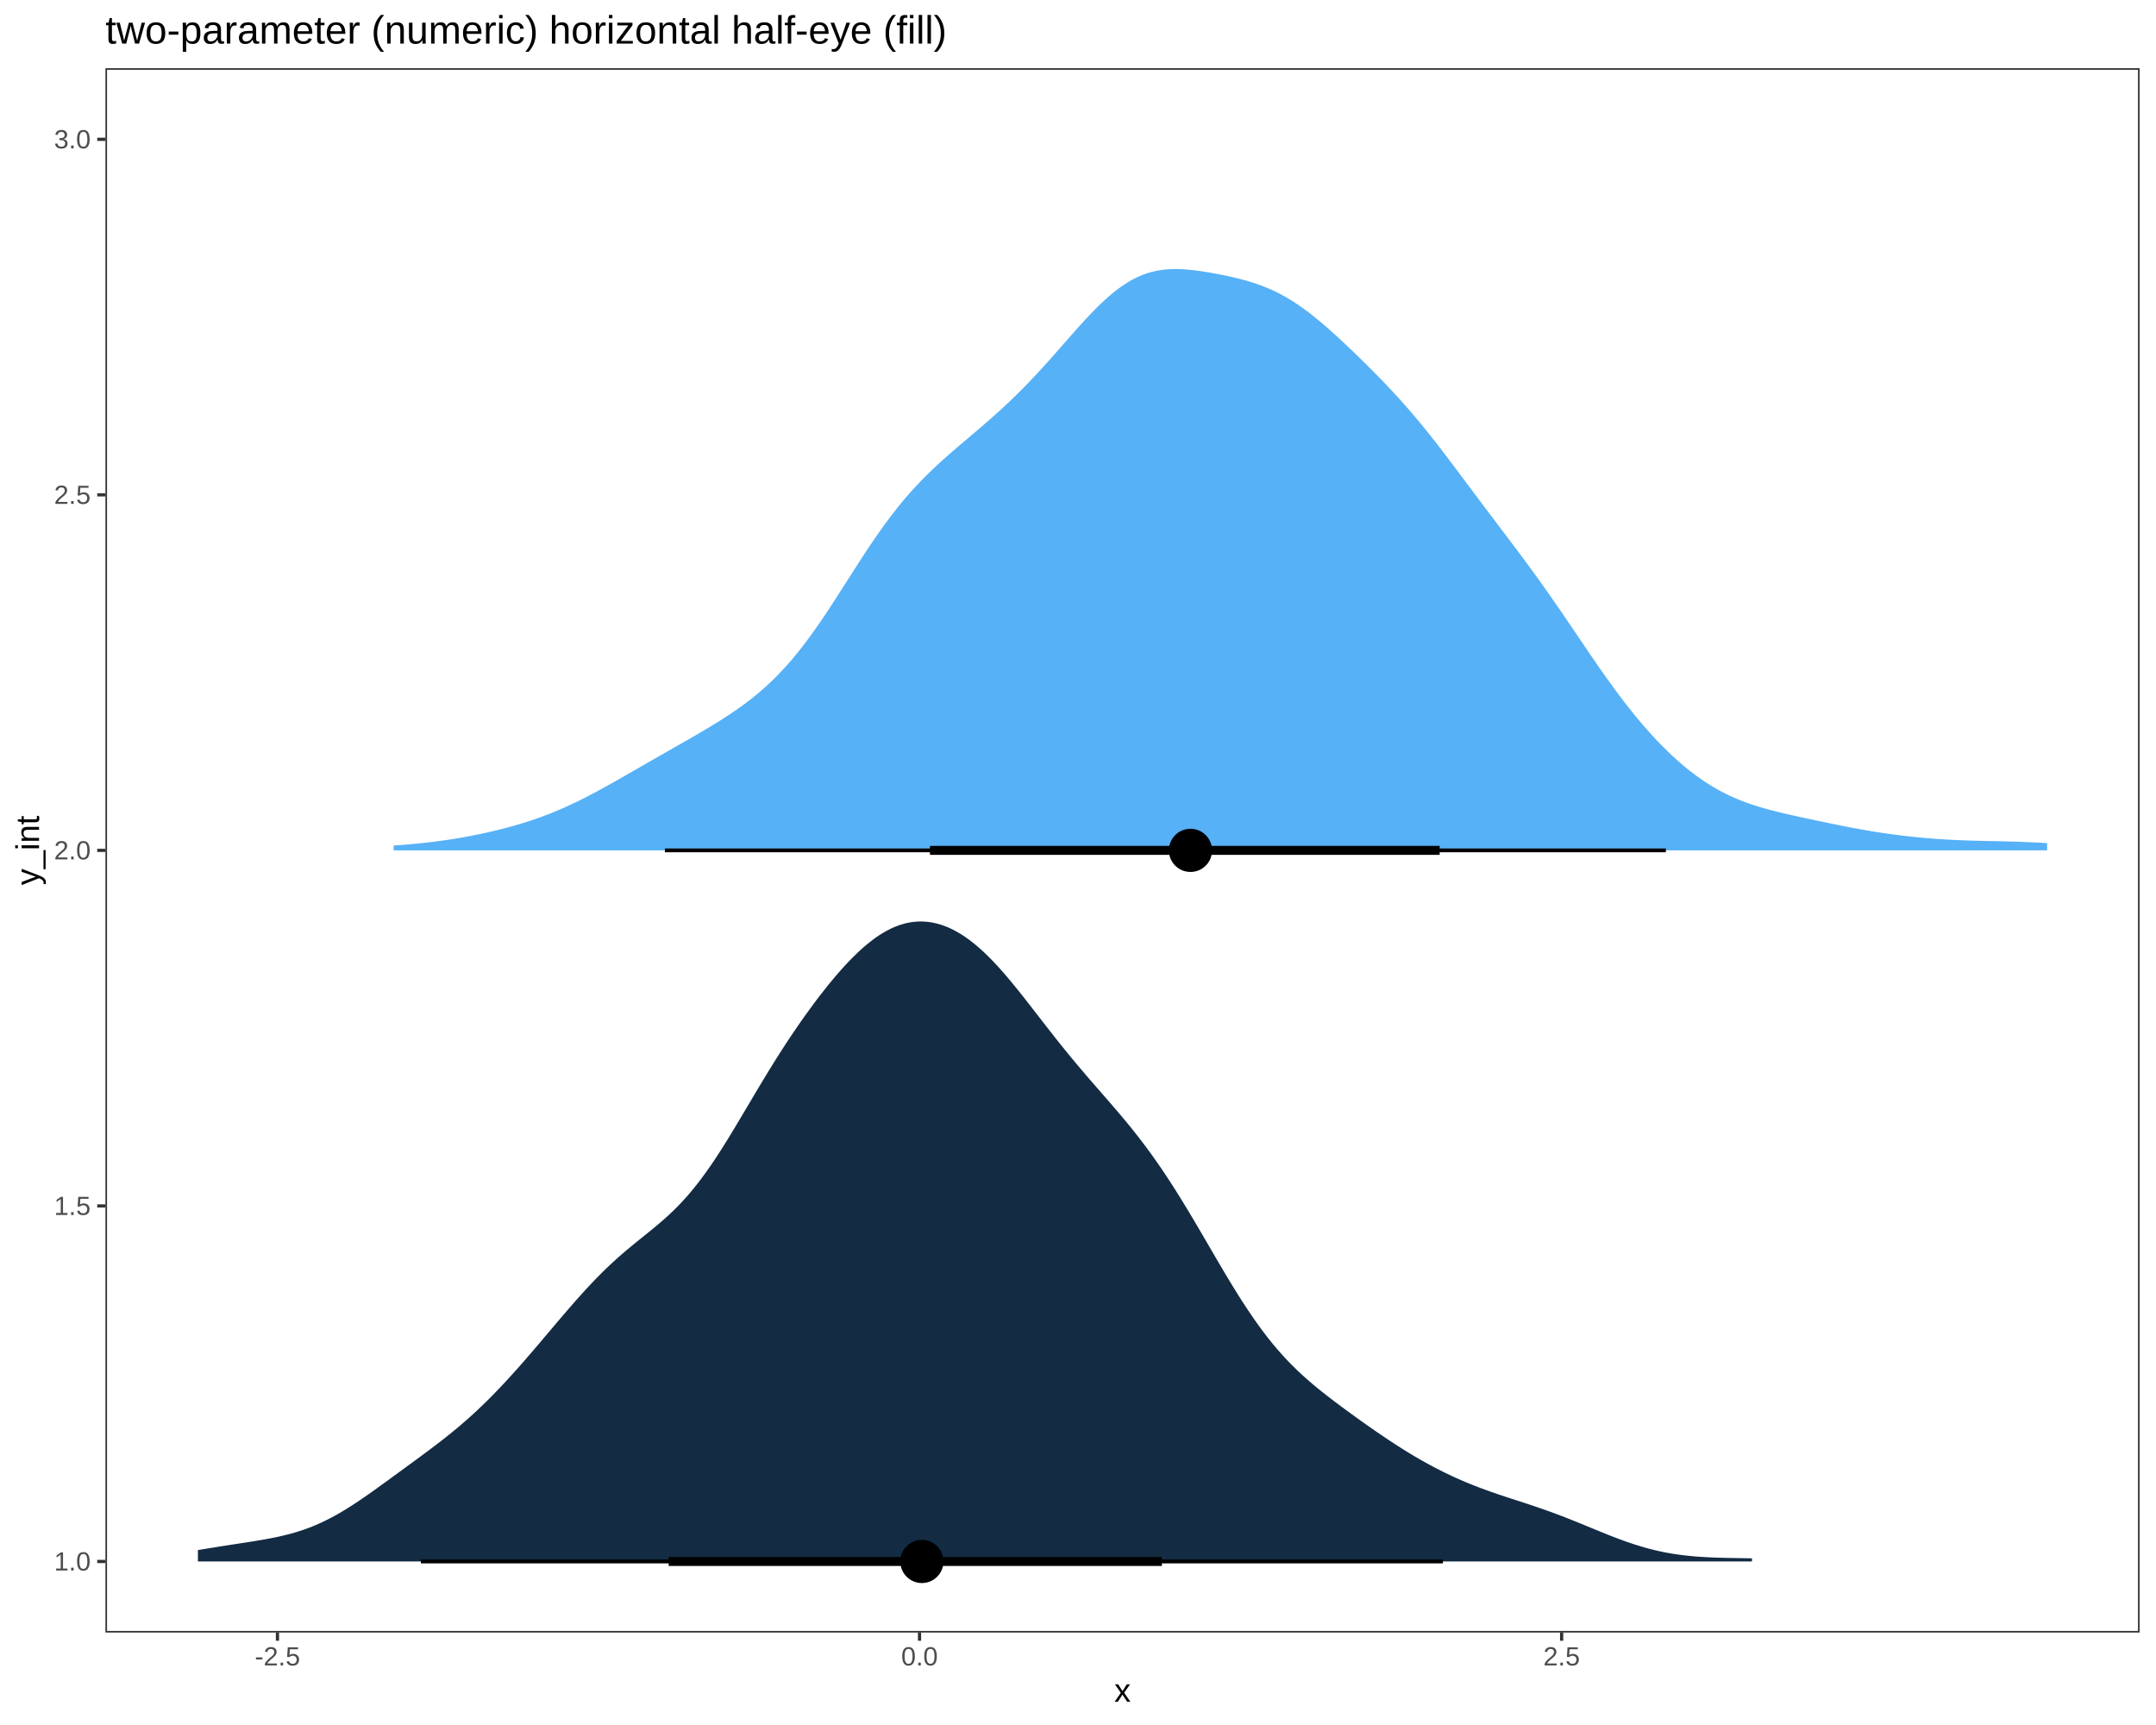
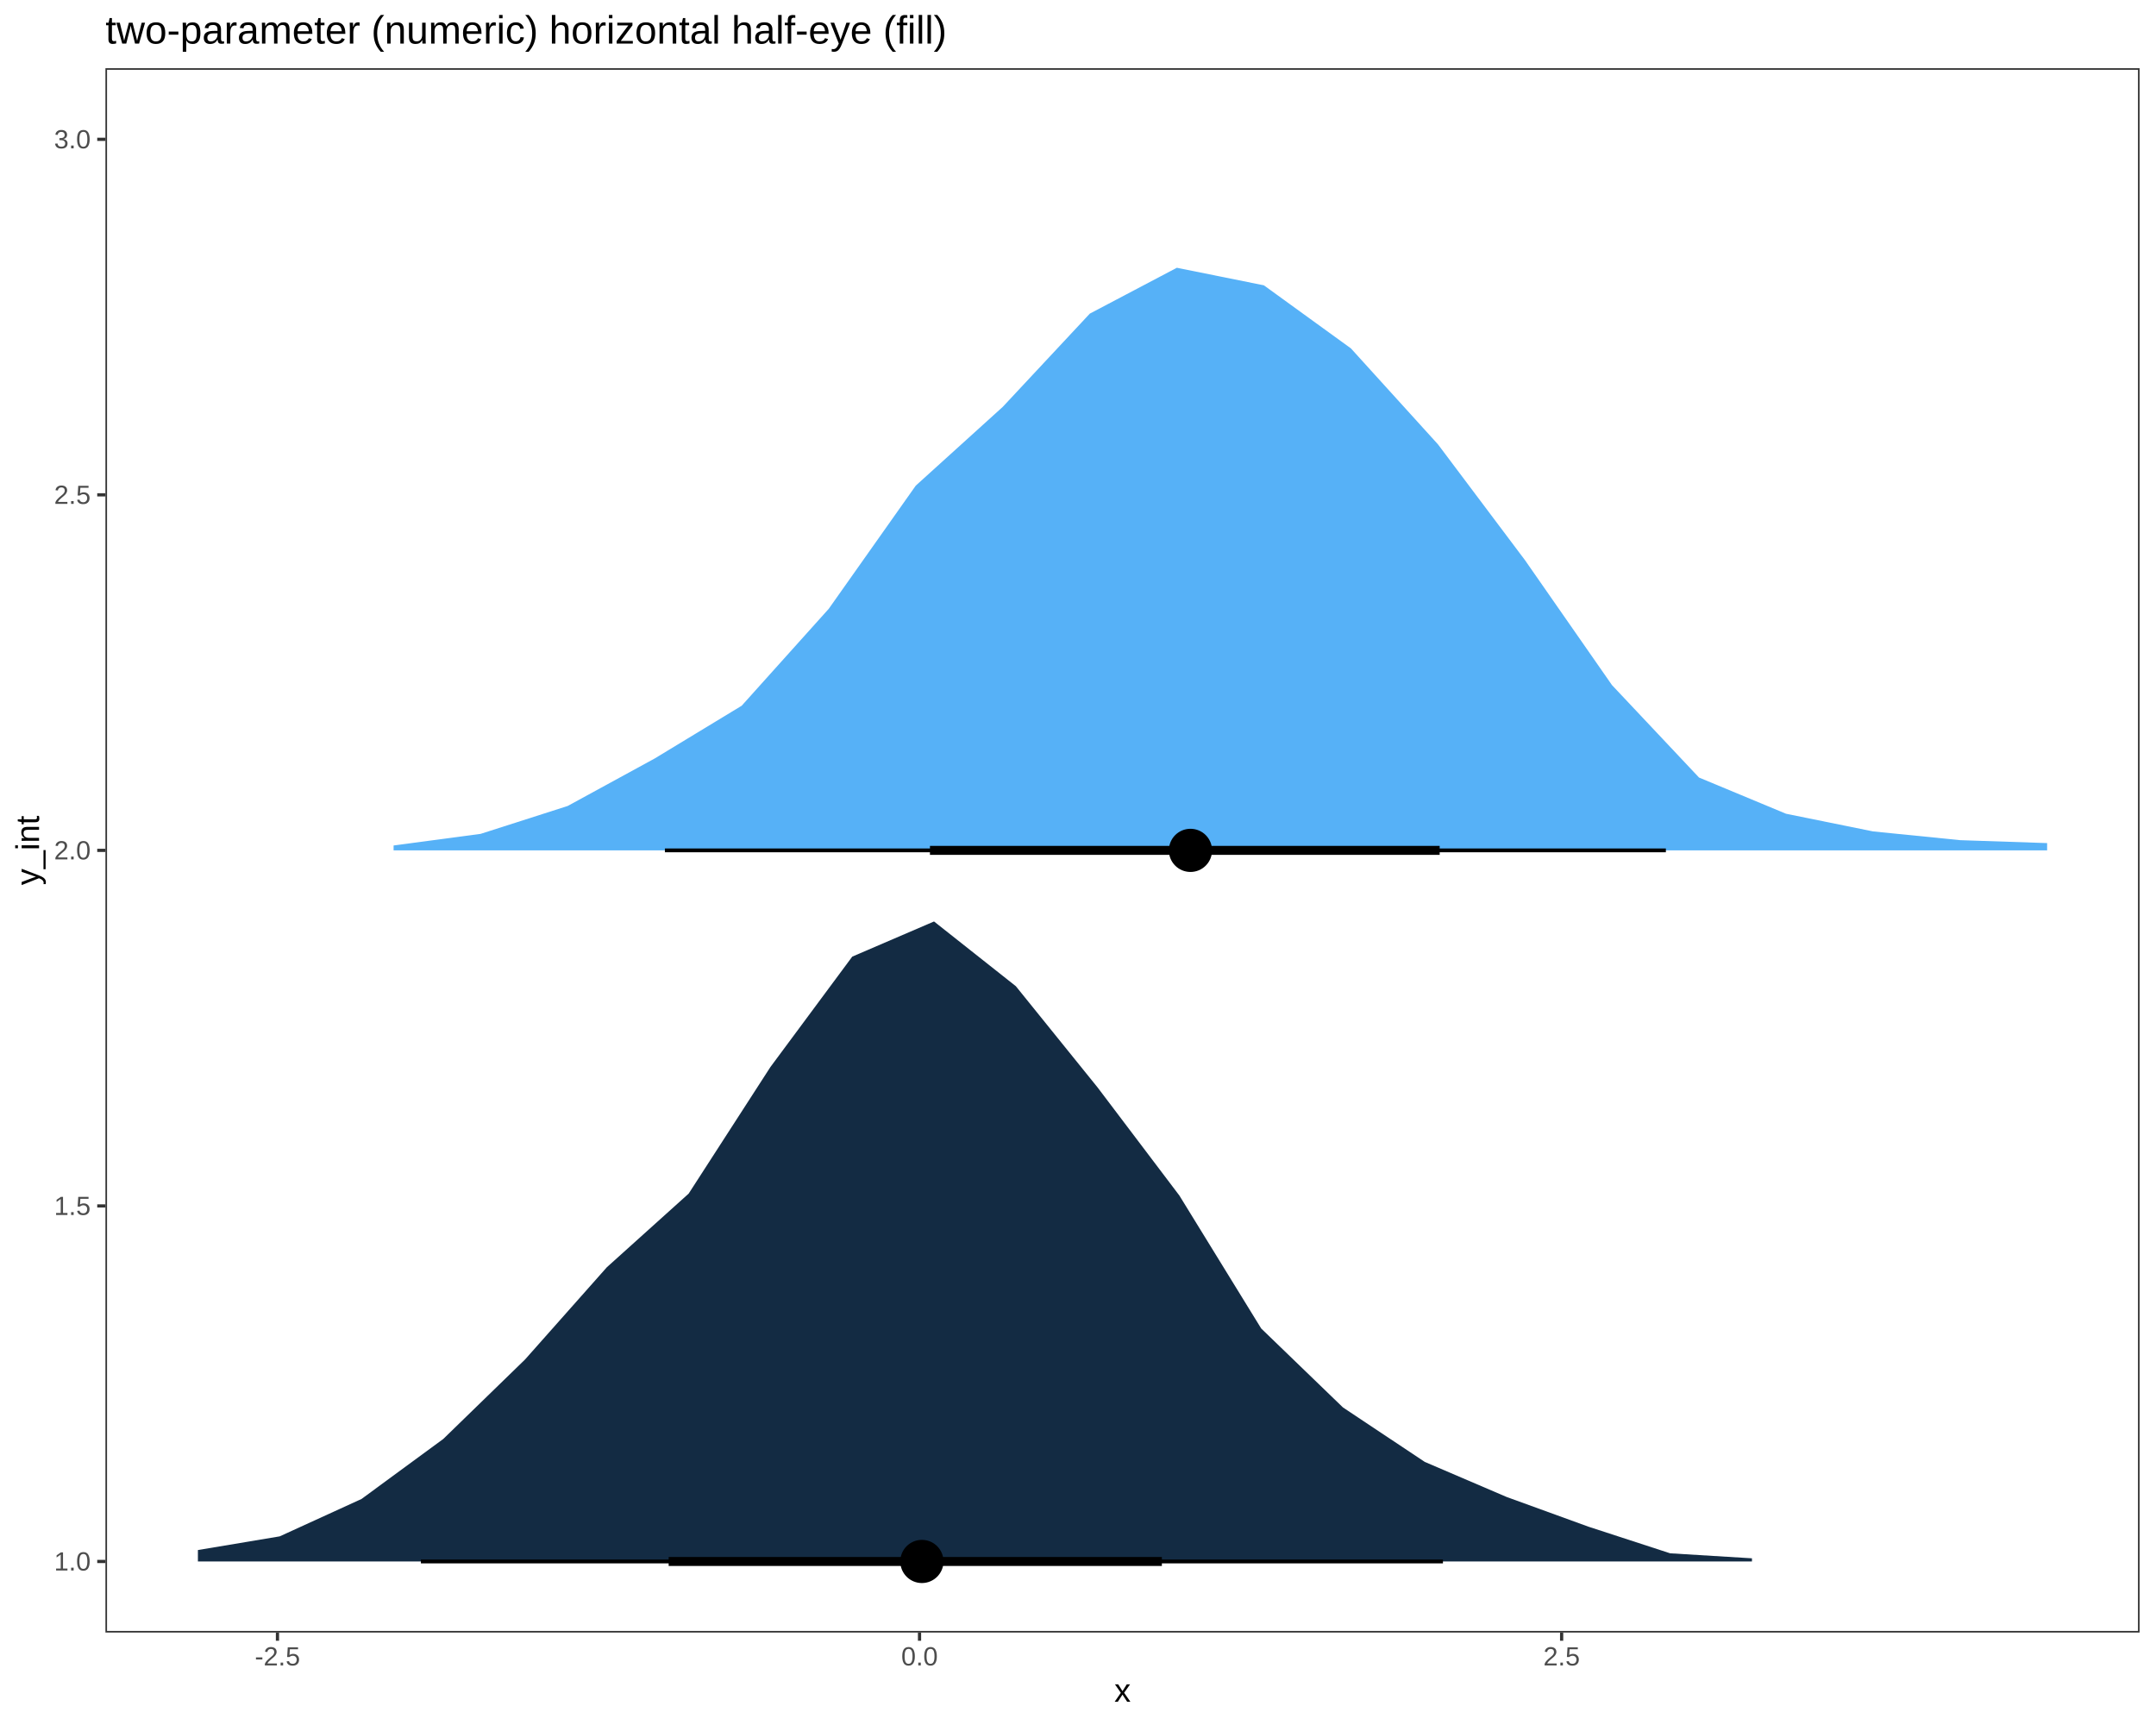
<svg xmlns="http://www.w3.org/2000/svg" viewBox="0 0 720.00 576.00">
  <defs>
    <style type="text/css">
    line, polyline, polygon, path, rect, circle {
      fill: none;
      stroke: #000000;
      stroke-linecap: round;
      stroke-linejoin: round;
      stroke-miterlimit: 10.00;
    }
  </style>
  </defs>
  <rect width="100%" height="100%" style="stroke: none; fill: #FFFFFF;" />
  <rect x="0.00" y="0.00" width="720.00" height="576.00" style="stroke-width: 1.07; stroke: #FFFFFF; fill: #FFFFFF;" />
  <defs>
    <clipPath id="cpMzUuMjF8NzE0LjUyfDU0NS4xM3wyMi43Nw==">
      <rect x="35.21" y="22.77" width="679.31" height="522.36" />
    </clipPath>
  </defs>
  <rect x="35.21" y="22.77" width="679.31" height="522.36" style="stroke-width: 1.07; stroke: none; fill: #FFFFFF;" clip-path="url(#cpMzUuMjF8NzE0LjUyfDU0NS4xM3wyMi43Nw==)" />
-   <polygon points="66.09,517.59 67.13,517.42 68.17,517.25 69.20,517.08 70.24,516.91 71.28,516.75 72.32,516.58 73.36,516.41 74.39,516.25 75.43,516.09 76.47,515.92 77.51,515.76 78.55,515.60 79.58,515.44 80.62,515.28 81.66,515.12 82.70,514.96 83.74,514.79 84.77,514.63 85.81,514.46 86.85,514.28 87.89,514.11 88.93,513.92 89.96,513.73 91.00,513.53 92.04,513.32 93.08,513.10 94.12,512.86 95.15,512.61 96.19,512.35 97.23,512.08 98.27,511.78 99.31,511.47 100.34,511.14 101.38,510.80 102.42,510.43 103.46,510.04 104.49,509.63 105.53,509.19 106.57,508.74 107.61,508.27 108.65,507.77 109.68,507.25 110.72,506.71 111.76,506.15 112.80,505.57 113.84,504.97 114.87,504.35 115.91,503.71 116.95,503.06 117.99,502.39 119.03,501.71 120.06,501.02 121.10,500.31 122.14,499.60 123.18,498.87 124.22,498.14 125.25,497.40 126.29,496.65 127.33,495.90 128.37,495.15 129.41,494.40 130.44,493.64 131.48,492.88 132.52,492.13 133.56,491.37 134.60,490.61 135.63,489.85 136.67,489.09 137.71,488.33 138.75,487.57 139.79,486.81 140.82,486.04 141.86,485.27 142.90,484.50 143.94,483.72 144.97,482.94 146.01,482.15 147.05,481.35 148.09,480.54 149.13,479.72 150.16,478.89 151.20,478.05 152.24,477.20 153.28,476.33 154.32,475.44 155.35,474.54 156.39,473.63 157.43,472.70 158.47,471.75 159.51,470.78 160.54,469.80 161.58,468.80 162.62,467.79 163.66,466.75 164.70,465.70 165.73,464.63 166.77,463.55 167.81,462.45 168.85,461.34 169.89,460.21 170.92,459.07 171.96,457.92 173.00,456.76 174.04,455.58 175.08,454.40 176.11,453.20 177.15,452.00 178.19,450.79 179.23,449.58 180.27,448.36 181.30,447.13 182.34,445.91 183.38,444.68 184.42,443.45 185.45,442.23 186.49,441.00 187.53,439.78 188.57,438.57 189.61,437.36 190.64,436.17 191.68,434.98 192.72,433.80 193.76,432.64 194.80,431.49 195.83,430.36 196.87,429.24 197.91,428.14 198.95,427.06 199.99,426.00 201.02,424.96 202.06,423.94 203.10,422.95 204.14,421.97 205.18,421.02 206.21,420.08 207.25,419.16 208.29,418.26 209.33,417.38 210.37,416.51 211.40,415.66 212.44,414.81 213.48,413.97 214.52,413.14 215.56,412.30 216.59,411.46 217.63,410.62 218.67,409.77 219.71,408.90 220.75,408.01 221.78,407.11 222.82,406.18 223.86,405.21 224.90,404.22 225.94,403.20 226.97,402.14 228.01,401.04 229.05,399.89 230.09,398.70 231.12,397.47 232.16,396.20 233.20,394.88 234.24,393.51 235.28,392.10 236.31,390.66 237.35,389.17 238.39,387.64 239.43,386.07 240.47,384.47 241.50,382.84 242.54,381.18 243.58,379.50 244.62,377.79 245.66,376.07 246.69,374.34 247.73,372.60 248.77,370.85 249.81,369.09 250.85,367.34 251.88,365.59 252.92,363.85 253.96,362.12 255.00,360.39 256.04,358.69 257.07,356.99 258.11,355.31 259.15,353.65 260.19,352.01 261.23,350.39 262.26,348.79 263.30,347.21 264.34,345.65 265.38,344.12 266.42,342.60 267.45,341.11 268.49,339.63 269.53,338.19 270.57,336.76 271.60,335.35 272.64,333.96 273.68,332.60 274.72,331.27 275.76,329.95 276.79,328.66 277.83,327.40 278.87,326.16 279.91,324.95 280.95,323.77 281.98,322.62 283.02,321.50 284.06,320.42 285.10,319.38 286.14,318.37 287.17,317.39 288.21,316.45 289.25,315.56 290.29,314.72 291.33,313.91 292.36,313.15 293.40,312.43 294.44,311.77 295.48,311.15 296.52,310.58 297.55,310.06 298.59,309.59 299.63,309.18 300.67,308.81 301.71,308.50 302.74,308.23 303.78,308.02 304.82,307.87 305.86,307.76 306.90,307.70 307.93,307.69 308.97,307.75 310.01,307.85 311.05,308.00 312.08,308.20 313.12,308.45 314.16,308.76 315.20,309.11 316.24,309.51 317.27,309.96 318.31,310.46 319.35,311.02 320.39,311.62 321.43,312.26 322.46,312.95 323.50,313.69 324.54,314.48 325.58,315.31 326.62,316.19 327.65,317.10 328.69,318.06 329.73,319.06 330.77,320.10 331.81,321.17 332.84,322.27 333.88,323.41 334.92,324.58 335.96,325.78 337.00,327.00 338.03,328.25 339.07,329.52 340.11,330.80 341.15,332.10 342.19,333.41 343.22,334.74 344.26,336.07 345.30,337.41 346.34,338.75 347.38,340.09 348.41,341.42 349.45,342.76 350.49,344.09 351.53,345.41 352.56,346.73 353.60,348.03 354.64,349.33 355.68,350.61 356.72,351.89 357.75,353.15 358.79,354.40 359.83,355.64 360.87,356.87 361.91,358.09 362.94,359.30 363.98,360.51 365.02,361.70 366.06,362.90 367.10,364.09 368.13,365.28 369.17,366.47 370.21,367.66 371.25,368.86 372.29,370.06 373.32,371.28 374.36,372.50 375.40,373.74 376.44,375.00 377.48,376.27 378.51,377.56 379.55,378.87 380.59,380.20 381.63,381.56 382.67,382.93 383.70,384.34 384.74,385.77 385.78,387.23 386.82,388.71 387.86,390.22 388.89,391.76 389.93,393.32 390.97,394.92 392.01,396.53 393.04,398.17 394.08,399.83 395.12,401.52 396.16,403.22 397.20,404.94 398.23,406.68 399.27,408.43 400.31,410.20 401.35,411.97 402.39,413.75 403.42,415.53 404.46,417.31 405.50,419.09 406.54,420.87 407.58,422.63 408.61,424.39 409.65,426.13 410.69,427.85 411.73,429.56 412.77,431.24 413.80,432.90 414.84,434.53 415.88,436.12 416.92,437.69 417.96,439.23 418.99,440.73 420.03,442.19 421.07,443.62 422.11,445.01 423.15,446.37 424.18,447.68 425.22,448.95 426.26,450.18 427.30,451.38 428.34,452.55 429.37,453.67 430.41,454.76 431.45,455.82 432.49,456.85 433.52,457.86 434.56,458.82 435.60,459.77 436.64,460.69 437.68,461.59 438.71,462.47 439.75,463.33 440.79,464.17 441.83,465.00 442.87,465.82 443.90,466.62 444.94,467.42 445.98,468.21 447.02,468.98 448.06,469.76 449.09,470.52 450.13,471.29 451.17,472.04 452.21,472.79 453.25,473.54 454.28,474.29 455.32,475.02 456.36,475.76 457.40,476.49 458.44,477.21 459.47,477.93 460.51,478.65 461.55,479.35 462.59,480.05 463.63,480.75 464.66,481.43 465.70,482.11 466.74,482.78 467.78,483.44 468.82,484.10 469.85,484.74 470.89,485.37 471.93,485.99 472.97,486.61 474.00,487.21 475.04,487.80 476.08,488.38 477.12,488.95 478.16,489.51 479.19,490.06 480.23,490.59 481.27,491.12 482.31,491.64 483.35,492.14 484.38,492.63 485.42,493.12 486.46,493.59 487.50,494.05 488.54,494.50 489.57,494.94 490.61,495.37 491.65,495.79 492.69,496.20 493.73,496.60 494.76,496.99 495.80,497.37 496.84,497.75 497.88,498.12 498.92,498.48 499.95,498.84 500.99,499.19 502.03,499.53 503.07,499.88 504.11,500.22 505.14,500.56 506.18,500.89 507.22,501.23 508.26,501.57 509.30,501.91 510.33,502.25 511.37,502.60 512.41,502.94 513.45,503.30 514.48,503.65 515.52,504.01 516.56,504.38 517.60,504.75 518.64,505.13 519.67,505.52 520.71,505.91 521.75,506.30 522.79,506.71 523.83,507.11 524.86,507.52 525.90,507.94 526.94,508.36 527.98,508.78 529.02,509.21 530.05,509.64 531.09,510.06 532.13,510.49 533.17,510.92 534.21,511.34 535.24,511.77 536.28,512.18 537.32,512.60 538.36,513.01 539.40,513.41 540.43,513.80 541.47,514.18 542.51,514.56 543.55,514.93 544.59,515.28 545.62,515.63 546.66,515.96 547.70,516.28 548.74,516.59 549.78,516.88 550.81,517.16 551.85,517.42 552.89,517.68 553.93,517.92 554.96,518.14 556.00,518.35 557.04,518.54 558.08,518.73 559.12,518.90 560.15,519.05 561.19,519.19 562.23,519.32 563.27,519.44 564.31,519.55 565.34,519.65 566.38,519.74 567.42,519.81 568.46,519.88 569.50,519.94 570.53,520.00 571.57,520.04 572.61,520.09 573.65,520.12 574.69,520.15 575.72,520.18 576.76,520.20 577.80,520.22 578.84,520.24 579.88,520.26 580.91,520.28 581.95,520.29 582.99,520.31 584.03,520.33 585.07,520.34 585.07,521.39 584.03,521.39 582.99,521.39 581.95,521.39 580.91,521.39 579.88,521.39 578.84,521.39 577.80,521.39 576.76,521.39 575.72,521.39 574.69,521.39 573.65,521.39 572.61,521.39 571.57,521.39 570.53,521.39 569.50,521.39 568.46,521.39 567.42,521.39 566.38,521.39 565.34,521.39 564.31,521.39 563.27,521.39 562.23,521.39 561.19,521.39 560.15,521.39 559.12,521.39 558.08,521.39 557.04,521.39 556.00,521.39 554.96,521.39 553.93,521.39 552.89,521.39 551.85,521.39 550.81,521.39 549.78,521.39 548.74,521.39 547.70,521.39 546.66,521.39 545.62,521.39 544.59,521.39 543.55,521.39 542.51,521.39 541.47,521.39 540.43,521.39 539.40,521.39 538.36,521.39 537.32,521.39 536.28,521.39 535.24,521.39 534.21,521.39 533.17,521.39 532.13,521.39 531.09,521.39 530.05,521.39 529.02,521.39 527.98,521.39 526.94,521.39 525.90,521.39 524.86,521.39 523.83,521.39 522.79,521.39 521.75,521.39 520.71,521.39 519.67,521.39 518.64,521.39 517.60,521.39 516.56,521.39 515.52,521.39 514.48,521.39 513.45,521.39 512.41,521.39 511.37,521.39 510.33,521.39 509.30,521.39 508.26,521.39 507.22,521.39 506.18,521.39 505.14,521.39 504.11,521.39 503.07,521.39 502.03,521.39 500.99,521.39 499.95,521.39 498.92,521.39 497.88,521.39 496.84,521.39 495.80,521.39 494.76,521.39 493.73,521.39 492.69,521.39 491.65,521.39 490.61,521.39 489.57,521.39 488.54,521.39 487.50,521.39 486.46,521.39 485.42,521.39 484.38,521.39 483.35,521.39 482.31,521.39 481.27,521.39 480.23,521.39 479.19,521.39 478.16,521.39 477.12,521.39 476.08,521.39 475.04,521.39 474.00,521.39 472.97,521.39 471.93,521.39 470.89,521.39 469.85,521.39 468.82,521.39 467.78,521.39 466.74,521.39 465.70,521.39 464.66,521.39 463.63,521.39 462.59,521.39 461.55,521.39 460.51,521.39 459.47,521.39 458.44,521.39 457.40,521.39 456.36,521.39 455.32,521.39 454.28,521.39 453.25,521.39 452.21,521.39 451.17,521.39 450.13,521.39 449.09,521.39 448.06,521.39 447.02,521.39 445.98,521.39 444.94,521.39 443.90,521.39 442.87,521.39 441.83,521.39 440.79,521.39 439.75,521.39 438.71,521.39 437.68,521.39 436.64,521.39 435.60,521.39 434.56,521.39 433.52,521.39 432.49,521.39 431.45,521.39 430.41,521.39 429.37,521.39 428.34,521.39 427.30,521.39 426.26,521.39 425.22,521.39 424.18,521.39 423.15,521.39 422.11,521.39 421.07,521.39 420.03,521.39 418.99,521.39 417.96,521.39 416.92,521.39 415.88,521.39 414.84,521.39 413.80,521.39 412.77,521.39 411.73,521.39 410.69,521.39 409.65,521.39 408.61,521.39 407.58,521.39 406.54,521.39 405.50,521.39 404.46,521.39 403.42,521.39 402.39,521.39 401.35,521.39 400.31,521.39 399.27,521.39 398.23,521.39 397.20,521.39 396.16,521.39 395.12,521.39 394.08,521.39 393.04,521.39 392.01,521.39 390.97,521.39 389.93,521.39 388.89,521.39 387.86,521.39 386.82,521.39 385.78,521.39 384.74,521.39 383.70,521.39 382.67,521.39 381.63,521.39 380.59,521.39 379.55,521.39 378.51,521.39 377.48,521.39 376.44,521.39 375.40,521.39 374.36,521.39 373.32,521.39 372.29,521.39 371.25,521.39 370.21,521.39 369.17,521.39 368.13,521.39 367.10,521.39 366.06,521.39 365.02,521.39 363.98,521.39 362.94,521.39 361.91,521.39 360.87,521.39 359.83,521.39 358.79,521.39 357.75,521.39 356.72,521.39 355.68,521.39 354.64,521.39 353.60,521.39 352.56,521.39 351.53,521.39 350.49,521.39 349.45,521.39 348.41,521.39 347.38,521.39 346.34,521.39 345.30,521.39 344.26,521.39 343.22,521.39 342.19,521.39 341.15,521.39 340.11,521.39 339.07,521.39 338.03,521.39 337.00,521.39 335.96,521.39 334.92,521.39 333.88,521.39 332.84,521.39 331.81,521.39 330.77,521.39 329.73,521.39 328.69,521.39 327.65,521.39 326.62,521.39 325.58,521.39 324.54,521.39 323.50,521.39 322.46,521.39 321.43,521.39 320.39,521.39 319.35,521.39 318.31,521.39 317.27,521.39 316.24,521.39 315.20,521.39 314.16,521.39 313.12,521.39 312.08,521.39 311.05,521.39 310.01,521.39 308.97,521.39 307.93,521.39 306.90,521.39 305.86,521.39 304.82,521.39 303.78,521.39 302.74,521.39 301.71,521.39 300.67,521.39 299.63,521.39 298.59,521.39 297.55,521.39 296.52,521.39 295.48,521.39 294.44,521.39 293.40,521.39 292.36,521.39 291.33,521.39 290.29,521.39 289.25,521.39 288.21,521.39 287.17,521.39 286.14,521.39 285.10,521.39 284.06,521.39 283.02,521.39 281.98,521.39 280.95,521.39 279.91,521.39 278.87,521.39 277.83,521.39 276.79,521.39 275.76,521.39 274.72,521.39 273.68,521.39 272.64,521.39 271.60,521.39 270.57,521.39 269.53,521.39 268.49,521.39 267.45,521.39 266.42,521.39 265.38,521.39 264.34,521.39 263.30,521.39 262.26,521.39 261.23,521.39 260.19,521.39 259.15,521.39 258.11,521.39 257.07,521.39 256.04,521.39 255.00,521.39 253.96,521.39 252.92,521.39 251.88,521.39 250.85,521.39 249.81,521.39 248.77,521.39 247.73,521.39 246.69,521.39 245.66,521.39 244.62,521.39 243.58,521.39 242.54,521.39 241.50,521.39 240.47,521.39 239.43,521.39 238.39,521.39 237.35,521.39 236.31,521.39 235.28,521.39 234.24,521.39 233.20,521.39 232.16,521.39 231.12,521.39 230.09,521.39 229.05,521.39 228.01,521.39 226.97,521.39 225.94,521.39 224.90,521.39 223.86,521.39 222.82,521.39 221.78,521.39 220.75,521.39 219.71,521.39 218.67,521.39 217.63,521.39 216.59,521.39 215.56,521.39 214.52,521.39 213.48,521.39 212.44,521.39 211.40,521.39 210.37,521.39 209.33,521.39 208.29,521.39 207.25,521.39 206.21,521.39 205.18,521.39 204.14,521.39 203.10,521.39 202.06,521.39 201.02,521.39 199.99,521.39 198.95,521.39 197.91,521.39 196.87,521.39 195.83,521.39 194.80,521.39 193.76,521.39 192.72,521.39 191.68,521.39 190.64,521.39 189.61,521.39 188.57,521.39 187.53,521.39 186.49,521.39 185.45,521.39 184.42,521.39 183.38,521.39 182.34,521.39 181.30,521.39 180.27,521.39 179.23,521.39 178.19,521.39 177.15,521.39 176.11,521.39 175.08,521.39 174.04,521.39 173.00,521.39 171.96,521.39 170.92,521.39 169.89,521.39 168.85,521.39 167.81,521.39 166.77,521.39 165.73,521.39 164.70,521.39 163.66,521.39 162.62,521.39 161.58,521.39 160.54,521.39 159.51,521.39 158.47,521.39 157.43,521.39 156.39,521.39 155.35,521.39 154.32,521.39 153.28,521.39 152.24,521.39 151.20,521.39 150.16,521.39 149.13,521.39 148.09,521.39 147.05,521.39 146.01,521.39 144.97,521.39 143.94,521.39 142.90,521.39 141.86,521.39 140.82,521.39 139.79,521.39 138.75,521.39 137.71,521.39 136.67,521.39 135.63,521.39 134.60,521.39 133.56,521.39 132.52,521.39 131.48,521.39 130.44,521.39 129.41,521.39 128.37,521.39 127.33,521.39 126.29,521.39 125.25,521.39 124.22,521.39 123.18,521.39 122.14,521.39 121.10,521.39 120.06,521.39 119.03,521.39 117.99,521.39 116.95,521.39 115.91,521.39 114.87,521.39 113.84,521.39 112.80,521.39 111.76,521.39 110.72,521.39 109.68,521.39 108.65,521.39 107.61,521.39 106.57,521.39 105.53,521.39 104.49,521.39 103.46,521.39 102.42,521.39 101.38,521.39 100.34,521.39 99.31,521.39 98.27,521.39 97.23,521.39 96.19,521.39 95.15,521.39 94.12,521.39 93.08,521.39 92.04,521.39 91.00,521.39 89.96,521.39 88.93,521.39 87.89,521.39 86.85,521.39 85.81,521.39 84.77,521.39 83.74,521.39 82.70,521.39 81.66,521.39 80.62,521.39 79.58,521.39 78.55,521.39 77.51,521.39 76.47,521.39 75.43,521.39 74.39,521.39 73.36,521.39 72.32,521.39 71.28,521.39 70.24,521.39 69.20,521.39 68.17,521.39 67.13,521.39 66.09,521.39 " style="stroke-width: 2.13; stroke: none; fill: #132B43;" clip-path="url(#cpMzUuMjF8NzE0LjUyfDU0NS4xM3wyMi43Nw==)" />
-   <polygon points="131.44,282.33 132.54,282.25 133.65,282.17 134.75,282.08 135.86,281.99 136.96,281.90 138.07,281.80 139.17,281.69 140.27,281.58 141.38,281.47 142.48,281.35 143.59,281.22 144.69,281.09 145.80,280.95 146.90,280.80 148.01,280.65 149.11,280.49 150.21,280.33 151.32,280.15 152.42,279.97 153.53,279.79 154.63,279.59 155.74,279.40 156.84,279.19 157.95,278.97 159.05,278.75 160.15,278.53 161.26,278.29 162.36,278.05 163.47,277.80 164.57,277.54 165.68,277.28 166.78,277.01 167.89,276.73 168.99,276.44 170.09,276.15 171.20,275.84 172.30,275.53 173.41,275.20 174.51,274.87 175.62,274.53 176.72,274.17 177.82,273.81 178.93,273.43 180.03,273.04 181.14,272.64 182.24,272.22 183.35,271.80 184.45,271.36 185.56,270.91 186.66,270.44 187.76,269.97 188.87,269.48 189.97,268.97 191.08,268.46 192.18,267.93 193.29,267.40 194.39,266.85 195.50,266.29 196.60,265.72 197.70,265.14 198.81,264.56 199.91,263.96 201.02,263.36 202.12,262.75 203.23,262.14 204.33,261.52 205.43,260.90 206.54,260.27 207.64,259.64 208.75,259.01 209.85,258.38 210.96,257.74 212.06,257.11 213.17,256.47 214.27,255.84 215.37,255.20 216.48,254.57 217.58,253.94 218.69,253.30 219.79,252.67 220.90,252.04 222.00,251.41 223.11,250.78 224.21,250.15 225.31,249.52 226.42,248.89 227.52,248.26 228.63,247.63 229.73,247.00 230.84,246.36 231.94,245.73 233.05,245.08 234.15,244.44 235.25,243.78 236.36,243.13 237.46,242.46 238.57,241.79 239.67,241.11 240.78,240.42 241.88,239.71 242.98,238.99 244.09,238.26 245.19,237.51 246.30,236.75 247.40,235.97 248.51,235.16 249.61,234.33 250.72,233.48 251.82,232.60 252.92,231.70 254.03,230.77 255.13,229.80 256.24,228.80 257.34,227.77 258.45,226.71 259.55,225.60 260.66,224.45 261.76,223.27 262.86,222.05 263.97,220.79 265.07,219.49 266.18,218.14 267.28,216.76 268.39,215.34 269.49,213.89 270.59,212.39 271.70,210.86 272.80,209.29 273.91,207.70 275.01,206.08 276.12,204.43 277.22,202.75 278.33,201.06 279.43,199.36 280.53,197.64 281.64,195.91 282.74,194.18 283.85,192.45 284.95,190.72 286.06,189.00 287.16,187.29 288.27,185.59 289.37,183.91 290.47,182.25 291.58,180.61 292.68,179.01 293.79,177.43 294.89,175.88 296.00,174.36 297.10,172.88 298.21,171.44 299.31,170.03 300.41,168.65 301.52,167.31 302.62,166.00 303.73,164.74 304.83,163.50 305.94,162.30 307.04,161.13 308.14,159.99 309.25,158.88 310.35,157.79 311.46,156.73 312.56,155.68 313.67,154.66 314.77,153.66 315.88,152.68 316.98,151.70 318.08,150.74 319.19,149.79 320.29,148.84 321.40,147.90 322.50,146.97 323.61,146.03 324.71,145.09 325.82,144.16 326.92,143.21 328.02,142.27 329.13,141.31 330.23,140.35 331.34,139.38 332.44,138.39 333.55,137.40 334.65,136.39 335.75,135.36 336.86,134.33 337.96,133.27 339.07,132.20 340.17,131.12 341.28,130.01 342.38,128.89 343.49,127.75 344.59,126.60 345.69,125.43 346.80,124.24 347.90,123.04 349.01,121.82 350.11,120.59 351.22,119.36 352.32,118.11 353.43,116.86 354.53,115.60 355.63,114.34 356.74,113.08 357.84,111.83 358.95,110.58 360.05,109.34 361.16,108.12 362.26,106.91 363.37,105.73 364.47,104.57 365.57,103.43 366.68,102.33 367.78,101.26 368.89,100.23 369.99,99.24 371.10,98.29 372.20,97.38 373.30,96.53 374.41,95.73 375.51,94.98 376.62,94.27 377.72,93.62 378.83,93.03 379.93,92.50 381.04,92.01 382.14,91.58 383.24,91.19 384.35,90.87 385.45,90.60 386.56,90.36 387.66,90.18 388.77,90.03 389.87,89.93 390.98,89.87 392.08,89.84 393.18,89.84 394.29,89.87 395.39,89.93 396.50,90.02 397.60,90.12 398.71,90.24 399.81,90.38 400.91,90.53 402.02,90.70 403.12,90.87 404.23,91.06 405.33,91.26 406.44,91.46 407.54,91.68 408.65,91.90 409.75,92.13 410.85,92.37 411.96,92.62 413.06,92.89 414.17,93.16 415.27,93.46 416.38,93.76 417.48,94.09 418.59,94.44 419.69,94.81 420.79,95.19 421.90,95.61 423.00,96.06 424.11,96.53 425.21,97.02 426.32,97.55 427.42,98.11 428.53,98.71 429.63,99.33 430.73,99.99 431.84,100.67 432.94,101.40 434.05,102.15 435.15,102.93 436.26,103.74 437.36,104.57 438.46,105.44 439.57,106.33 440.67,107.24 441.78,108.17 442.88,109.12 443.99,110.09 445.09,111.08 446.20,112.08 447.30,113.09 448.40,114.12 449.51,115.16 450.61,116.20 451.72,117.26 452.82,118.32 453.93,119.39 455.03,120.47 456.14,121.56 457.24,122.66 458.34,123.76 459.45,124.88 460.55,126.01 461.66,127.14 462.76,128.29 463.87,129.46 464.97,130.63 466.07,131.83 467.18,133.04 468.28,134.27 469.39,135.51 470.49,136.77 471.60,138.06 472.70,139.36 473.81,140.68 474.91,142.01 476.01,143.37 477.12,144.75 478.22,146.14 479.33,147.54 480.43,148.96 481.54,150.39 482.64,151.84 483.75,153.29 484.85,154.75 485.95,156.22 487.06,157.69 488.16,159.17 489.27,160.64 490.37,162.12 491.48,163.60 492.58,165.08 493.69,166.55 494.79,168.02 495.89,169.49 497.00,170.96 498.10,172.42 499.21,173.88 500.31,175.34 501.42,176.80 502.52,178.26 503.62,179.72 504.73,181.18 505.83,182.65 506.94,184.12 508.04,185.60 509.15,187.09 510.25,188.58 511.36,190.09 512.46,191.60 513.56,193.13 514.67,194.67 515.77,196.22 516.88,197.79 517.98,199.36 519.09,200.95 520.19,202.55 521.30,204.15 522.40,205.77 523.50,207.39 524.61,209.02 525.71,210.65 526.82,212.28 527.92,213.91 529.03,215.55 530.13,217.17 531.23,218.79 532.34,220.40 533.44,222.00 534.55,223.59 535.65,225.16 536.76,226.72 537.86,228.25 538.97,229.77 540.07,231.27 541.17,232.74 542.28,234.19 543.38,235.62 544.49,237.02 545.59,238.40 546.70,239.75 547.80,241.06 548.91,242.36 550.01,243.62 551.11,244.86 552.22,246.07 553.32,247.25 554.43,248.40 555.53,249.52 556.64,250.61 557.74,251.67 558.85,252.70 559.95,253.71 561.05,254.68 562.16,255.63 563.26,256.54 564.37,257.42 565.47,258.27 566.58,259.09 567.68,259.89 568.78,260.65 569.89,261.38 570.99,262.08 572.10,262.75 573.20,263.40 574.31,264.01 575.41,264.59 576.52,265.15 577.62,265.69 578.72,266.19 579.83,266.67 580.93,267.13 582.04,267.56 583.14,267.98 584.25,268.37 585.35,268.74 586.46,269.10 587.56,269.44 588.66,269.76 589.77,270.07 590.87,270.37 591.98,270.66 593.08,270.94 594.19,271.21 595.29,271.48 596.39,271.74 597.50,271.99 598.60,272.24 599.71,272.49 600.81,272.73 601.92,272.97 603.02,273.21 604.13,273.45 605.23,273.68 606.33,273.92 607.44,274.15 608.54,274.38 609.65,274.62 610.75,274.85 611.86,275.07 612.96,275.30 614.07,275.52 615.17,275.75 616.27,275.96 617.38,276.18 618.48,276.39 619.59,276.60 620.69,276.80 621.80,277.00 622.90,277.19 624.00,277.38 625.11,277.57 626.21,277.75 627.32,277.92 628.42,278.09 629.53,278.25 630.63,278.41 631.74,278.56 632.84,278.71 633.94,278.85 635.05,278.99 636.15,279.12 637.26,279.25 638.36,279.37 639.47,279.48 640.57,279.59 641.68,279.70 642.78,279.80 643.88,279.90 644.99,279.98 646.09,280.07 647.20,280.15 648.30,280.22 649.41,280.29 650.51,280.36 651.62,280.42 652.72,280.47 653.82,280.52 654.93,280.57 656.03,280.61 657.14,280.65 658.24,280.68 659.35,280.72 660.45,280.74 661.55,280.77 662.66,280.80 663.76,280.82 664.87,280.85 665.97,280.87 667.08,280.89 668.18,280.92 669.29,280.94 670.39,280.97 671.49,281.00 672.60,281.03 673.70,281.07 674.81,281.10 675.91,281.14 677.02,281.19 678.12,281.24 679.23,281.29 680.33,281.34 681.43,281.40 682.54,281.46 683.64,281.53 683.64,283.95 682.54,283.95 681.43,283.95 680.33,283.95 679.23,283.95 678.12,283.95 677.02,283.95 675.91,283.95 674.81,283.95 673.70,283.95 672.60,283.95 671.49,283.95 670.39,283.95 669.29,283.95 668.18,283.95 667.08,283.95 665.97,283.95 664.87,283.95 663.76,283.95 662.66,283.95 661.55,283.95 660.45,283.95 659.35,283.95 658.24,283.95 657.14,283.95 656.03,283.95 654.93,283.95 653.82,283.95 652.72,283.95 651.62,283.95 650.51,283.95 649.41,283.95 648.30,283.95 647.20,283.95 646.09,283.95 644.99,283.95 643.88,283.95 642.78,283.95 641.68,283.95 640.57,283.95 639.47,283.95 638.36,283.95 637.26,283.95 636.15,283.95 635.05,283.95 633.94,283.95 632.84,283.95 631.74,283.95 630.63,283.95 629.53,283.95 628.42,283.95 627.32,283.95 626.21,283.95 625.11,283.95 624.00,283.95 622.90,283.95 621.80,283.95 620.69,283.95 619.59,283.95 618.48,283.95 617.38,283.95 616.27,283.95 615.17,283.95 614.07,283.95 612.96,283.95 611.86,283.95 610.75,283.95 609.65,283.95 608.54,283.95 607.44,283.95 606.33,283.95 605.23,283.95 604.13,283.95 603.02,283.95 601.92,283.95 600.81,283.95 599.71,283.95 598.60,283.95 597.50,283.95 596.39,283.95 595.29,283.95 594.19,283.95 593.08,283.95 591.98,283.95 590.87,283.95 589.77,283.95 588.66,283.95 587.56,283.95 586.46,283.95 585.35,283.95 584.25,283.95 583.14,283.95 582.04,283.95 580.93,283.95 579.83,283.95 578.72,283.95 577.62,283.95 576.52,283.95 575.41,283.95 574.31,283.95 573.20,283.95 572.10,283.95 570.99,283.95 569.89,283.95 568.78,283.95 567.68,283.95 566.58,283.95 565.47,283.95 564.37,283.95 563.26,283.95 562.16,283.95 561.05,283.95 559.95,283.95 558.85,283.95 557.74,283.95 556.64,283.95 555.53,283.95 554.43,283.95 553.32,283.95 552.22,283.95 551.11,283.95 550.01,283.95 548.91,283.95 547.80,283.95 546.70,283.95 545.59,283.95 544.49,283.95 543.38,283.95 542.28,283.95 541.17,283.95 540.07,283.95 538.97,283.95 537.86,283.95 536.76,283.95 535.65,283.95 534.55,283.95 533.44,283.95 532.34,283.95 531.23,283.95 530.13,283.95 529.03,283.95 527.92,283.95 526.82,283.95 525.71,283.95 524.61,283.95 523.50,283.95 522.40,283.95 521.30,283.95 520.19,283.95 519.09,283.95 517.98,283.95 516.88,283.95 515.77,283.95 514.67,283.95 513.56,283.95 512.46,283.95 511.36,283.95 510.25,283.95 509.15,283.95 508.04,283.95 506.94,283.95 505.83,283.95 504.73,283.95 503.62,283.95 502.52,283.95 501.42,283.95 500.31,283.95 499.21,283.95 498.10,283.95 497.00,283.95 495.89,283.95 494.79,283.95 493.69,283.95 492.58,283.95 491.48,283.95 490.37,283.95 489.27,283.95 488.16,283.95 487.06,283.95 485.95,283.95 484.85,283.95 483.75,283.95 482.64,283.95 481.54,283.95 480.43,283.95 479.33,283.95 478.22,283.95 477.12,283.95 476.01,283.95 474.91,283.95 473.81,283.95 472.70,283.95 471.60,283.95 470.49,283.95 469.39,283.95 468.28,283.95 467.18,283.95 466.07,283.95 464.97,283.95 463.87,283.95 462.76,283.95 461.66,283.95 460.55,283.95 459.45,283.95 458.34,283.95 457.24,283.95 456.14,283.95 455.03,283.95 453.93,283.95 452.82,283.95 451.72,283.95 450.61,283.95 449.51,283.95 448.40,283.95 447.30,283.95 446.20,283.95 445.09,283.95 443.99,283.95 442.88,283.95 441.78,283.95 440.67,283.95 439.57,283.95 438.46,283.95 437.36,283.95 436.26,283.95 435.15,283.95 434.05,283.95 432.94,283.95 431.84,283.95 430.73,283.95 429.63,283.95 428.53,283.95 427.42,283.95 426.32,283.95 425.21,283.95 424.11,283.95 423.00,283.95 421.90,283.95 420.79,283.95 419.69,283.95 418.59,283.95 417.48,283.95 416.38,283.95 415.27,283.95 414.17,283.95 413.06,283.95 411.96,283.95 410.85,283.95 409.75,283.95 408.65,283.95 407.54,283.95 406.44,283.95 405.33,283.95 404.23,283.95 403.12,283.95 402.02,283.95 400.91,283.95 399.81,283.95 398.71,283.95 397.60,283.95 396.50,283.95 395.39,283.95 394.29,283.95 393.18,283.95 392.08,283.95 390.98,283.95 389.87,283.95 388.77,283.95 387.66,283.95 386.56,283.95 385.45,283.95 384.35,283.95 383.24,283.95 382.14,283.95 381.04,283.95 379.93,283.95 378.83,283.95 377.72,283.95 376.62,283.95 375.51,283.95 374.41,283.95 373.30,283.95 372.20,283.95 371.10,283.95 369.99,283.95 368.89,283.95 367.78,283.95 366.68,283.95 365.57,283.95 364.47,283.95 363.37,283.95 362.26,283.95 361.16,283.95 360.05,283.95 358.95,283.95 357.84,283.95 356.74,283.95 355.63,283.95 354.53,283.95 353.43,283.95 352.32,283.95 351.22,283.95 350.11,283.95 349.01,283.95 347.90,283.95 346.80,283.95 345.69,283.95 344.59,283.95 343.49,283.95 342.38,283.95 341.28,283.95 340.17,283.95 339.07,283.95 337.96,283.95 336.86,283.95 335.75,283.95 334.65,283.95 333.55,283.95 332.44,283.95 331.34,283.95 330.23,283.95 329.13,283.95 328.02,283.95 326.92,283.95 325.82,283.95 324.71,283.95 323.61,283.95 322.50,283.95 321.40,283.95 320.29,283.95 319.19,283.95 318.08,283.95 316.98,283.95 315.88,283.95 314.77,283.95 313.67,283.95 312.56,283.95 311.46,283.95 310.35,283.95 309.25,283.95 308.14,283.95 307.04,283.95 305.94,283.95 304.83,283.95 303.73,283.95 302.62,283.95 301.52,283.95 300.41,283.95 299.31,283.95 298.21,283.95 297.10,283.95 296.00,283.95 294.89,283.95 293.79,283.95 292.68,283.95 291.58,283.95 290.47,283.95 289.37,283.95 288.27,283.95 287.16,283.95 286.06,283.95 284.95,283.95 283.85,283.95 282.74,283.95 281.64,283.95 280.53,283.95 279.43,283.95 278.33,283.95 277.22,283.95 276.12,283.95 275.01,283.95 273.91,283.95 272.80,283.95 271.70,283.95 270.59,283.95 269.49,283.95 268.39,283.95 267.28,283.95 266.18,283.95 265.07,283.95 263.97,283.95 262.86,283.95 261.76,283.95 260.66,283.95 259.55,283.95 258.45,283.95 257.34,283.95 256.24,283.95 255.13,283.95 254.03,283.95 252.92,283.95 251.82,283.95 250.72,283.95 249.61,283.95 248.51,283.95 247.40,283.95 246.30,283.95 245.19,283.95 244.09,283.95 242.98,283.95 241.88,283.95 240.78,283.95 239.67,283.95 238.57,283.95 237.46,283.95 236.36,283.95 235.25,283.95 234.15,283.95 233.05,283.95 231.94,283.95 230.84,283.95 229.73,283.95 228.63,283.95 227.52,283.95 226.42,283.95 225.31,283.95 224.21,283.95 223.11,283.95 222.00,283.95 220.90,283.95 219.79,283.95 218.69,283.95 217.58,283.95 216.48,283.95 215.37,283.95 214.27,283.95 213.17,283.95 212.06,283.95 210.96,283.95 209.85,283.95 208.75,283.95 207.64,283.95 206.54,283.95 205.43,283.95 204.33,283.95 203.23,283.95 202.12,283.95 201.02,283.95 199.91,283.95 198.81,283.95 197.70,283.95 196.60,283.95 195.50,283.95 194.39,283.95 193.29,283.95 192.18,283.95 191.08,283.95 189.97,283.95 188.87,283.95 187.76,283.95 186.66,283.95 185.56,283.95 184.45,283.95 183.35,283.95 182.24,283.95 181.14,283.95 180.03,283.95 178.93,283.95 177.82,283.95 176.72,283.95 175.62,283.95 174.51,283.95 173.41,283.95 172.30,283.95 171.20,283.95 170.09,283.95 168.99,283.95 167.89,283.95 166.78,283.95 165.68,283.95 164.57,283.95 163.47,283.95 162.36,283.95 161.26,283.95 160.15,283.95 159.05,283.95 157.95,283.95 156.84,283.95 155.74,283.95 154.63,283.95 153.53,283.95 152.42,283.95 151.32,283.95 150.21,283.95 149.11,283.95 148.01,283.95 146.90,283.95 145.80,283.95 144.69,283.95 143.59,283.95 142.48,283.95 141.38,283.95 140.27,283.95 139.17,283.95 138.07,283.95 136.96,283.95 135.86,283.95 134.75,283.95 133.65,283.95 132.54,283.95 131.44,283.95 " style="stroke-width: 2.13; stroke: none; fill: #56B1F7;" clip-path="url(#cpMzUuMjF8NzE0LjUyfDU0NS4xM3wyMi43Nw==)" />
+   <polygon points="66.09,517.58 93.41,513.01 120.72,500.53 148.03,480.49 175.35,453.94 202.66,423.15 229.98,398.56 257.29,356.28 284.61,319.43 311.92,307.69 339.24,329.30 366.55,363.12 393.86,399.21 421.18,443.60 448.49,469.97 475.81,488.15 503.12,499.85 530.44,509.77 557.75,518.67 585.07,520.34 585.07,521.39 557.75,521.39 530.44,521.39 503.12,521.39 475.81,521.39 448.49,521.39 421.18,521.39 393.86,521.39 366.55,521.39 339.24,521.39 311.92,521.39 284.61,521.39 257.29,521.39 229.98,521.39 202.66,521.39 175.35,521.39 148.03,521.39 120.72,521.39 93.41,521.39 66.09,521.39 " style="stroke-width: 2.13; stroke: none; fill: #132B43;" clip-path="url(#cpMzUuMjF8NzE0LjUyfDU0NS4xM3wyMi43Nw==)" />
+   <polygon points="131.44,282.32 160.50,278.44 189.57,269.13 218.63,253.27 247.69,235.65 276.76,203.29 305.82,162.16 334.88,135.85 363.95,104.72 393.01,89.41 422.07,95.27 451.14,116.33 480.20,148.36 509.26,187.03 538.33,228.77 567.39,259.63 596.45,271.72 625.52,277.62 654.58,280.54 683.64,281.52 683.64,283.95 654.58,283.95 625.52,283.95 596.45,283.95 567.39,283.95 538.33,283.95 509.26,283.95 480.20,283.95 451.14,283.95 422.07,283.95 393.01,283.95 363.95,283.95 334.88,283.95 305.82,283.95 276.76,283.95 247.69,283.95 218.63,283.95 189.57,283.95 160.50,283.95 131.44,283.95 " style="stroke-width: 2.13; stroke: none; fill: #56B1F7;" clip-path="url(#cpMzUuMjF8NzE0LjUyfDU0NS4xM3wyMi43Nw==)" />
  <line x1="140.56" y1="521.39" x2="481.87" y2="521.39" style="stroke-width: 1.28; stroke-linecap: butt;" clip-path="url(#cpMzUuMjF8NzE0LjUyfDU0NS4xM3wyMi43Nw==)" />
  <line x1="222.04" y1="283.95" x2="556.32" y2="283.95" style="stroke-width: 1.28; stroke-linecap: butt;" clip-path="url(#cpMzUuMjF8NzE0LjUyfDU0NS4xM3wyMi43Nw==)" />
  <line x1="310.56" y1="283.95" x2="480.78" y2="283.95" style="stroke-width: 2.99; stroke-linecap: butt;" clip-path="url(#cpMzUuMjF8NzE0LjUyfDU0NS4xM3wyMi43Nw==)" />
  <line x1="223.30" y1="521.39" x2="388.01" y2="521.39" style="stroke-width: 2.99; stroke-linecap: butt;" clip-path="url(#cpMzUuMjF8NzE0LjUyfDU0NS4xM3wyMi43Nw==)" />
  <circle cx="307.87" cy="521.39" r="2.45pt" style="stroke-width: 1.06; fill: #000000;" clip-path="url(#cpMzUuMjF8NzE0LjUyfDU0NS4xM3wyMi43Nw==)" />
  <circle cx="397.56" cy="283.95" r="2.45pt" style="stroke-width: 1.06; fill: #000000;" clip-path="url(#cpMzUuMjF8NzE0LjUyfDU0NS4xM3wyMi43Nw==)" />
  <circle cx="397.56" cy="283.95" r="5.01pt" style="stroke-width: 1.06; fill: #000000;" clip-path="url(#cpMzUuMjF8NzE0LjUyfDU0NS4xM3wyMi43Nw==)" />
  <circle cx="307.87" cy="521.39" r="5.01pt" style="stroke-width: 1.06; fill: #000000;" clip-path="url(#cpMzUuMjF8NzE0LjUyfDU0NS4xM3wyMi43Nw==)" />
  <rect x="35.21" y="22.77" width="679.31" height="522.36" style="stroke-width: 1.07; stroke: #333333;" clip-path="url(#cpMzUuMjF8NzE0LjUyfDU0NS4xM3wyMi43Nw==)" />
  <defs>
    <clipPath id="cpMC4wMHw3MjAuMDB8NTc2LjAwfDAuMDA=">
      <rect x="0.00" y="0.00" width="720.00" height="576.00" />
    </clipPath>
  </defs>
  <g clip-path="url(#cpMC4wMHw3MjAuMDB8NTc2LjAwfDAuMDA=)">
    <text x="18.06" y="524.41" style="font-size: 8.80px; fill: #4D4D4D; font-family: Liberation Sans;" textLength="12.22px" lengthAdjust="spacingAndGlyphs">1.0</text>
  </g>
  <g clip-path="url(#cpMC4wMHw3MjAuMDB8NTc2LjAwfDAuMDA=)">
    <text x="18.06" y="405.69" style="font-size: 8.80px; fill: #4D4D4D; font-family: Liberation Sans;" textLength="12.22px" lengthAdjust="spacingAndGlyphs">1.5</text>
  </g>
  <g clip-path="url(#cpMC4wMHw3MjAuMDB8NTc2LjAwfDAuMDA=)">
    <text x="18.06" y="286.97" style="font-size: 8.80px; fill: #4D4D4D; font-family: Liberation Sans;" textLength="12.22px" lengthAdjust="spacingAndGlyphs">2.0</text>
  </g>
  <g clip-path="url(#cpMC4wMHw3MjAuMDB8NTc2LjAwfDAuMDA=)">
    <text x="18.06" y="168.26" style="font-size: 8.80px; fill: #4D4D4D; font-family: Liberation Sans;" textLength="12.22px" lengthAdjust="spacingAndGlyphs">2.5</text>
  </g>
  <g clip-path="url(#cpMC4wMHw3MjAuMDB8NTc2LjAwfDAuMDA=)">
    <text x="18.06" y="49.54" style="font-size: 8.80px; fill: #4D4D4D; font-family: Liberation Sans;" textLength="12.22px" lengthAdjust="spacingAndGlyphs">3.0</text>
  </g>
  <polyline points="32.47,521.39 35.21,521.39 " style="stroke-width: 1.07; stroke: #333333; stroke-linecap: butt;" clip-path="url(#cpMC4wMHw3MjAuMDB8NTc2LjAwfDAuMDA=)" />
  <polyline points="32.47,402.67 35.21,402.67 " style="stroke-width: 1.07; stroke: #333333; stroke-linecap: butt;" clip-path="url(#cpMC4wMHw3MjAuMDB8NTc2LjAwfDAuMDA=)" />
  <polyline points="32.47,283.95 35.21,283.95 " style="stroke-width: 1.07; stroke: #333333; stroke-linecap: butt;" clip-path="url(#cpMC4wMHw3MjAuMDB8NTc2LjAwfDAuMDA=)" />
  <polyline points="32.47,165.23 35.21,165.23 " style="stroke-width: 1.07; stroke: #333333; stroke-linecap: butt;" clip-path="url(#cpMC4wMHw3MjAuMDB8NTc2LjAwfDAuMDA=)" />
  <polyline points="32.47,46.52 35.21,46.52 " style="stroke-width: 1.07; stroke: #333333; stroke-linecap: butt;" clip-path="url(#cpMC4wMHw3MjAuMDB8NTc2LjAwfDAuMDA=)" />
  <polyline points="92.66,547.87 92.66,545.13 " style="stroke-width: 1.07; stroke: #333333; stroke-linecap: butt;" clip-path="url(#cpMC4wMHw3MjAuMDB8NTc2LjAwfDAuMDA=)" />
  <polyline points="307.08,547.87 307.08,545.13 " style="stroke-width: 1.07; stroke: #333333; stroke-linecap: butt;" clip-path="url(#cpMC4wMHw3MjAuMDB8NTc2LjAwfDAuMDA=)" />
  <polyline points="521.51,547.87 521.51,545.13 " style="stroke-width: 1.07; stroke: #333333; stroke-linecap: butt;" clip-path="url(#cpMC4wMHw3MjAuMDB8NTc2LjAwfDAuMDA=)" />
  <g clip-path="url(#cpMC4wMHw3MjAuMDB8NTc2LjAwfDAuMDA=)">
    <text x="85.09" y="556.11" style="font-size: 8.80px; fill: #4D4D4D; font-family: Liberation Sans;" textLength="15.14px" lengthAdjust="spacingAndGlyphs">-2.5</text>
  </g>
  <g clip-path="url(#cpMC4wMHw3MjAuMDB8NTc2LjAwfDAuMDA=)">
    <text x="300.97" y="556.11" style="font-size: 8.80px; fill: #4D4D4D; font-family: Liberation Sans;" textLength="12.22px" lengthAdjust="spacingAndGlyphs">0.0</text>
  </g>
  <g clip-path="url(#cpMC4wMHw3MjAuMDB8NTc2LjAwfDAuMDA=)">
    <text x="515.40" y="556.11" style="font-size: 8.80px; fill: #4D4D4D; font-family: Liberation Sans;" textLength="12.22px" lengthAdjust="spacingAndGlyphs">2.5</text>
  </g>
  <g clip-path="url(#cpMC4wMHw3MjAuMDB8NTc2LjAwfDAuMDA=)">
    <text x="372.12" y="568.24" style="font-size: 11.00px; font-family: Liberation Sans;" textLength="5.50px" lengthAdjust="spacingAndGlyphs">x</text>
  </g>
  <g clip-path="url(#cpMC4wMHw3MjAuMDB8NTc2LjAwfDAuMDA=)">
    <text transform="translate(13.04,295.58) rotate(-90)" style="font-size: 11.00px; font-family: Liberation Sans;" textLength="23.25px" lengthAdjust="spacingAndGlyphs">y_int</text>
  </g>
  <g clip-path="url(#cpMC4wMHw3MjAuMDB8NTc2LjAwfDAuMDA=)">
    <text x="35.21" y="14.56" style="font-size: 13.20px; font-family: Liberation Sans;" textLength="280.56px" lengthAdjust="spacingAndGlyphs">two-parameter (numeric) horizontal half-eye (fill)</text>
  </g>
</svg>
